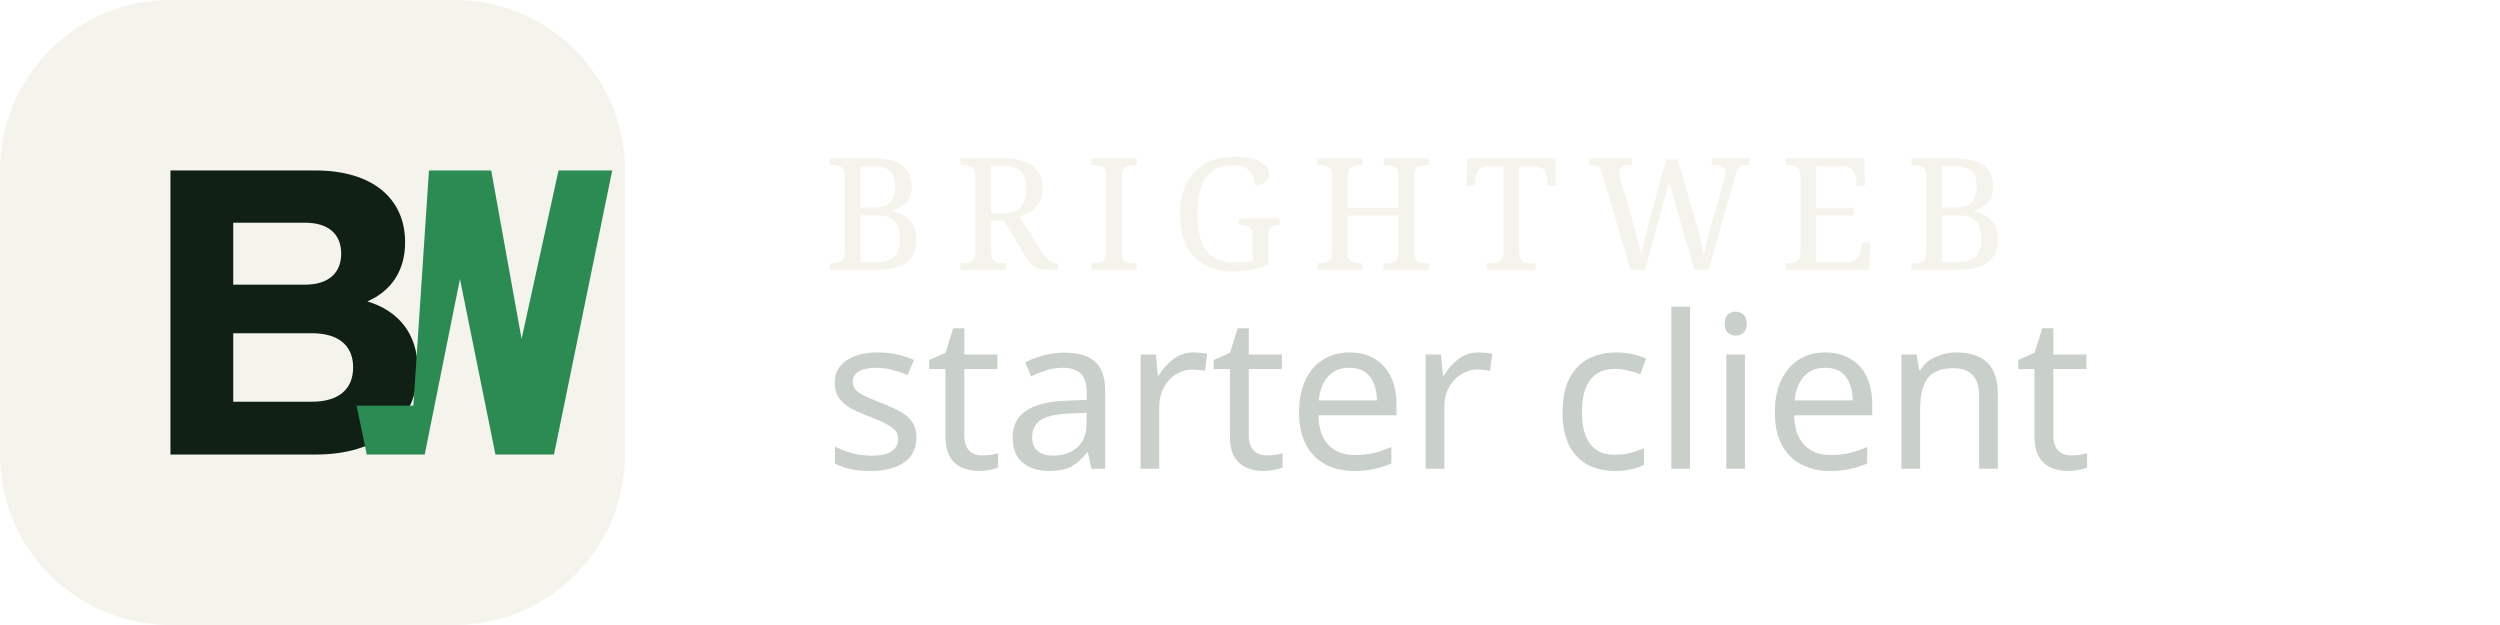
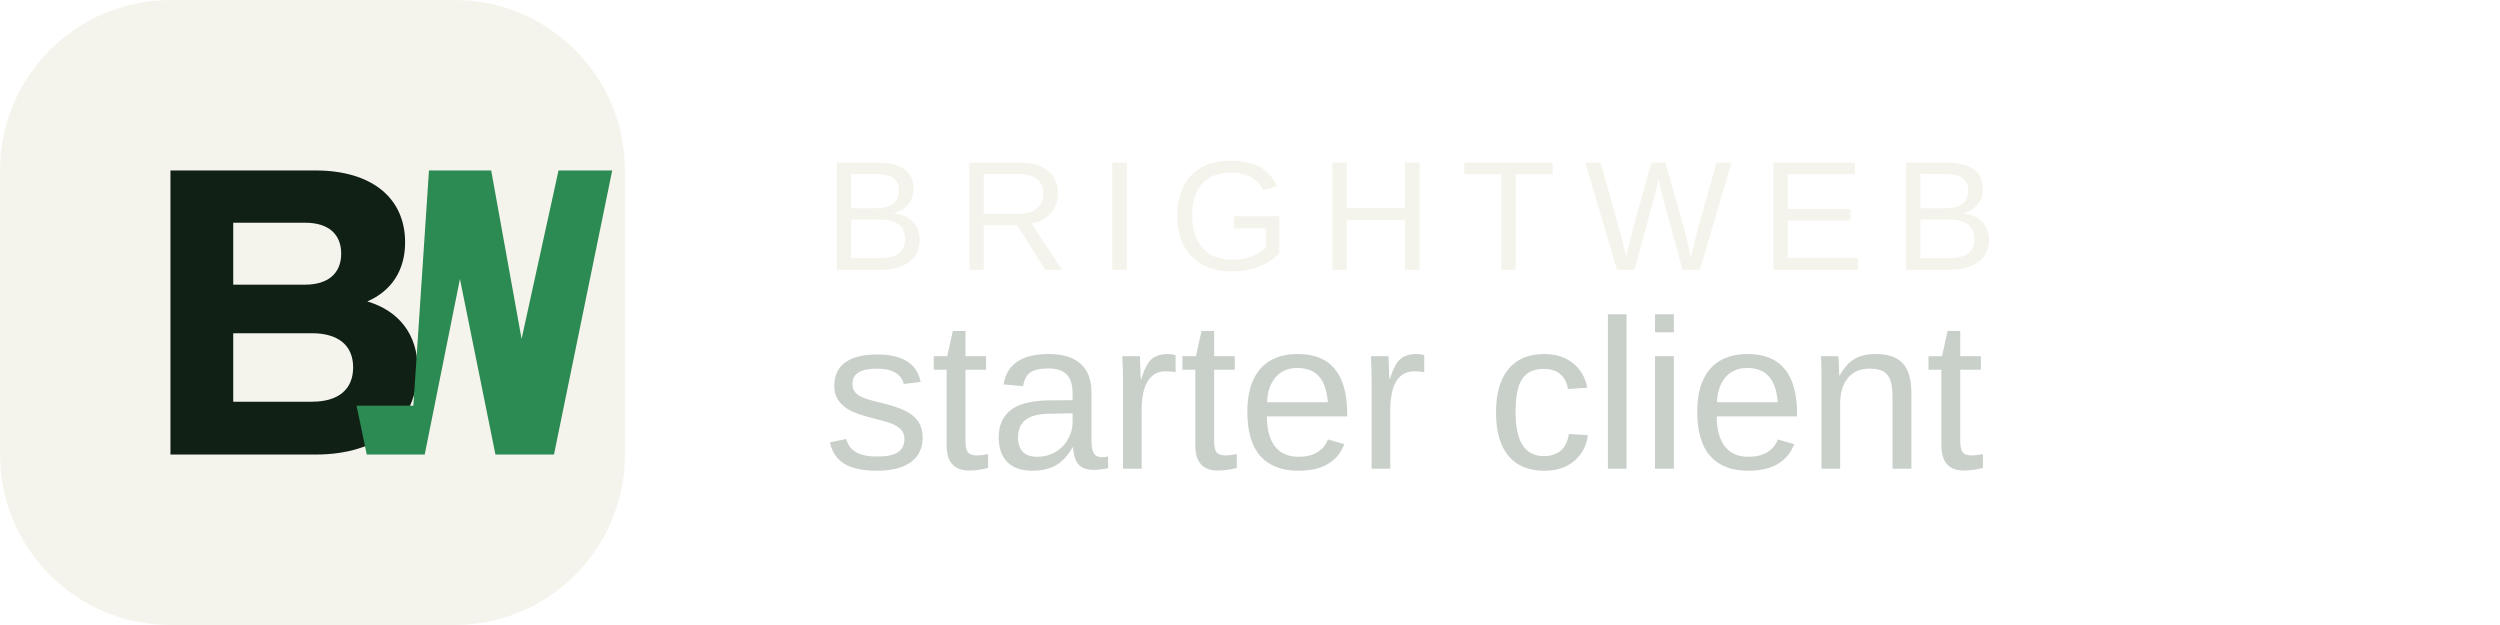
<svg xmlns="http://www.w3.org/2000/svg" width="176" height="44" viewBox="0 0 176 44" fill="none">
  <rect width="44" height="44" rx="12" fill="#F5F4EC" />
  <path d="M12 32V12H22.2C26.18 12 28.52 13.94 28.52 17.06C28.52 19.04 27.56 20.48 25.86 21.22C28.08 21.88 29.4 23.54 29.4 25.94C29.4 29.7 26.68 32 22.22 32H12ZM16.42 20.04H21.48C23.1 20.04 24.02 19.24 24.02 17.86C24.02 16.46 23.1 15.68 21.48 15.68H16.42V20.04ZM16.42 28.28H21.96C23.82 28.28 24.86 27.42 24.86 25.86C24.86 24.32 23.82 23.46 21.96 23.46H16.42V28.28Z" fill="#102015" />
  <path d="M30.2 12H34.58L36.72 23.86L39.32 12H43.1L39 32H34.88L32.38 19.64L29.9 32H25.82L25.1 28.56H29.1L30.2 12Z" fill="#2C8A53" />
-   <text x="58" y="19" fill="#F5F4EC" font-family="Georgia, serif" font-size="11" letter-spacing="2">BRIGHTWEB</text>
-   <text x="58" y="33" fill="#C8D0C9" font-family="'IBM Plex Sans', sans-serif" font-size="15">starter client</text>
+   <text x="58" y="19" fill="#F5F4EC" font-family="'Segoe UI', Arial, sans-serif" font-size="11" letter-spacing="2">BRIGHTWEB</text>
+   <text x="58" y="33" fill="#C8D0C9" font-family="'Segoe UI', Arial, sans-serif" font-size="15">starter client</text>
</svg>
